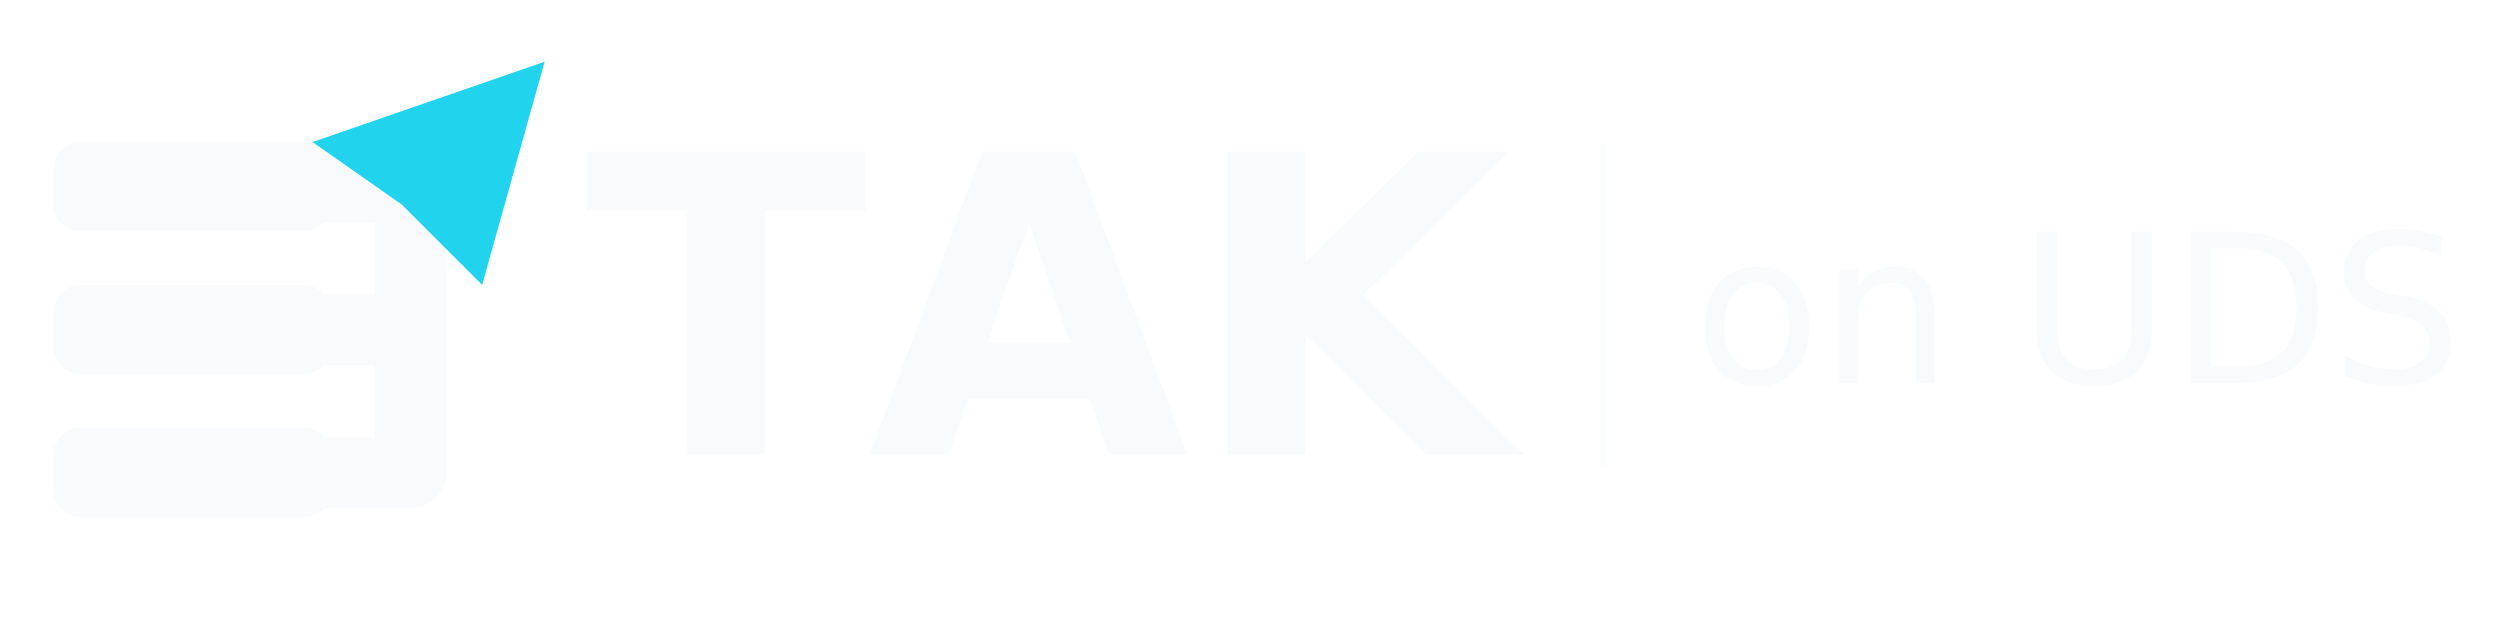
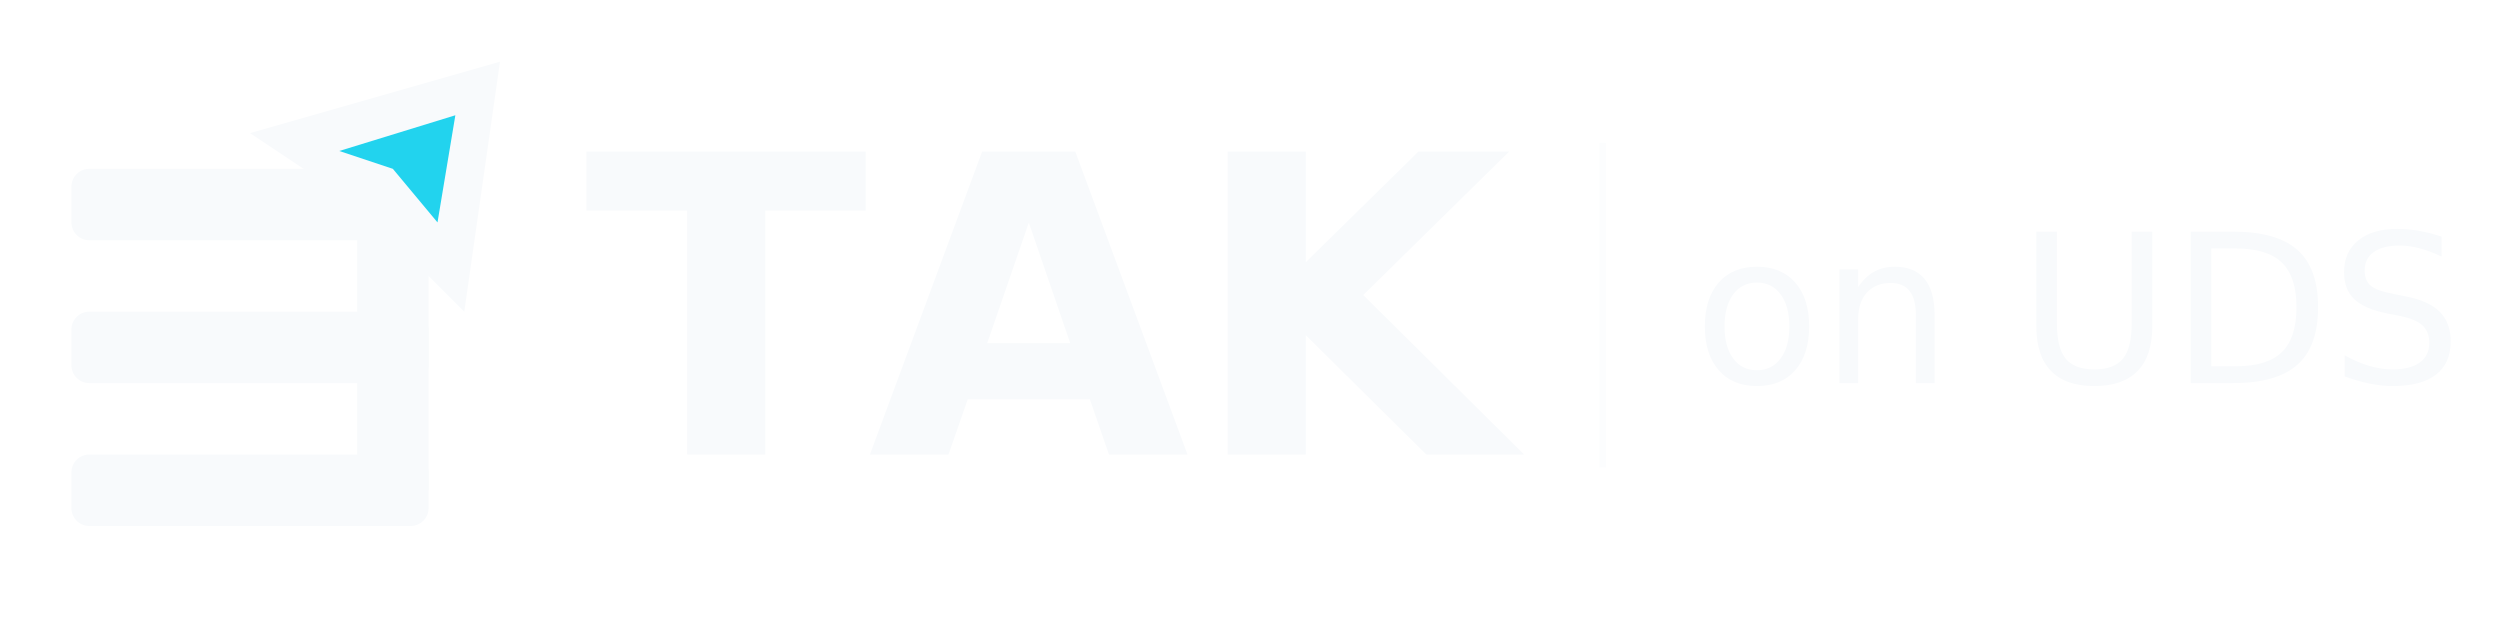
<svg xmlns="http://www.w3.org/2000/svg" width="770" height="192" viewBox="0 0 770 192" role="img">
  <g transform="translate(0 8) scale(2.75)">
    <g fill="#F8FAFC">
-       <rect x="6" y="13" width="31" height="10" rx="3" />
-       <rect x="6" y="29" width="31" height="10" rx="3" />
-       <rect x="6" y="45" width="31" height="10" rx="3" />
+       <rect x="8" y="16" width="40" height="8" rx="2" />
+       <rect x="8" y="32" width="40" height="8" rx="2" />
+       <rect x="8" y="48" width="40" height="8" rx="2" />
+       <path d="M40 20H48V52H40Z" />
+       <path d="M56 4 52 32 40 20 28 12Z" />
    </g>
-     <path d="M34 18H46V50H34M34 34H46" fill="none" stroke="#F8FAFC" stroke-width="8" stroke-linejoin="round" />
-     <path fill="#22D3EE" d="m61 4-7 25-9-9-10-7Z" />
+     <path fill="#22D3EE" d="m51 10-2 12-5-6-6-2Z" />
  </g>
  <g id="tak" fill="#F8FAFC" transform="translate(180 140) scale(0.0625 -0.0625)">
    <path d="M10 1493H1386V1202H891V0H506V1202H10ZM2491 272H1889L1794 0H1407L1960 1493H2419L2972 0H2585ZM1985 549H2394L2190 1143ZM3170 1493H3555V948L4110 1493H4557L3838 786L4631 0H4149L3555 588V0H3170Z" />
  </g>
  <path d="M493.562 44v100" stroke="#F8FAFC" stroke-opacity=".4" stroke-width="2" />
  <g id="platform" fill="#F8FAFC" transform="translate(521.5625 118) scale(0.03125 -0.03125)">
    <path d="M627 991Q479 991 393.0 875.5Q307 760 307 559Q307 358 392.5 242.5Q478 127 627 127Q774 127 860.0 243.0Q946 359 946 559Q946 758 860.0 874.5Q774 991 627 991ZM627 1147Q867 1147 1004.0 991.0Q1141 835 1141 559Q1141 284 1004.0 127.5Q867 -29 627 -29Q386 -29 249.5 127.5Q113 284 113 559Q113 835 249.5 991.0Q386 1147 627 1147ZM2377 676V0H2193V670Q2193 829 2131.0 908.0Q2069 987 1945 987Q1796 987 1710.0 892.0Q1624 797 1624 633V0H1439V1120H1624V946Q1690 1047 1779.5 1097.0Q1869 1147 1986 1147Q2179 1147 2278.0 1027.5Q2377 908 2377 676ZM3380 1493H3583V586Q3583 346 3670.0 240.5Q3757 135 3952 135Q4146 135 4233.0 240.5Q4320 346 4320 586V1493H4523V561Q4523 269 4378.5 120.0Q4234 -29 3952 -29Q3669 -29 3524.5 120.0Q3380 269 3380 561ZM5104 1327V166H5348Q5657 166 5800.5 306.0Q5944 446 5944 748Q5944 1048 5800.5 1187.5Q5657 1327 5348 1327ZM4902 1493H5317Q5751 1493 5954.0 1312.5Q6157 1132 6157 748Q6157 362 5953.0 181.0Q5749 0 5317 0H4902ZM7374 1444V1247Q7259 1302 7157.0 1329.0Q7055 1356 6960 1356Q6795 1356 6705.5 1292.0Q6616 1228 6616 1110Q6616 1011 6675.5 960.5Q6735 910 6901 879L7023 854Q7249 811 7356.5 702.5Q7464 594 7464 412Q7464 195 7318.5 83.0Q7173 -29 6892 -29Q6786 -29 6666.5 -5.0Q6547 19 6419 66V274Q6542 205 6660.0 170.0Q6778 135 6892 135Q7065 135 7159.0 203.0Q7253 271 7253 397Q7253 507 7185.5 569.0Q7118 631 6964 662L6841 686Q6615 731 6514.0 827.0Q6413 923 6413 1094Q6413 1292 6552.5 1406.0Q6692 1520 6937 1520Q7042 1520 7151.0 1501.0Q7260 1482 7374 1444Z" />
  </g>
</svg>
